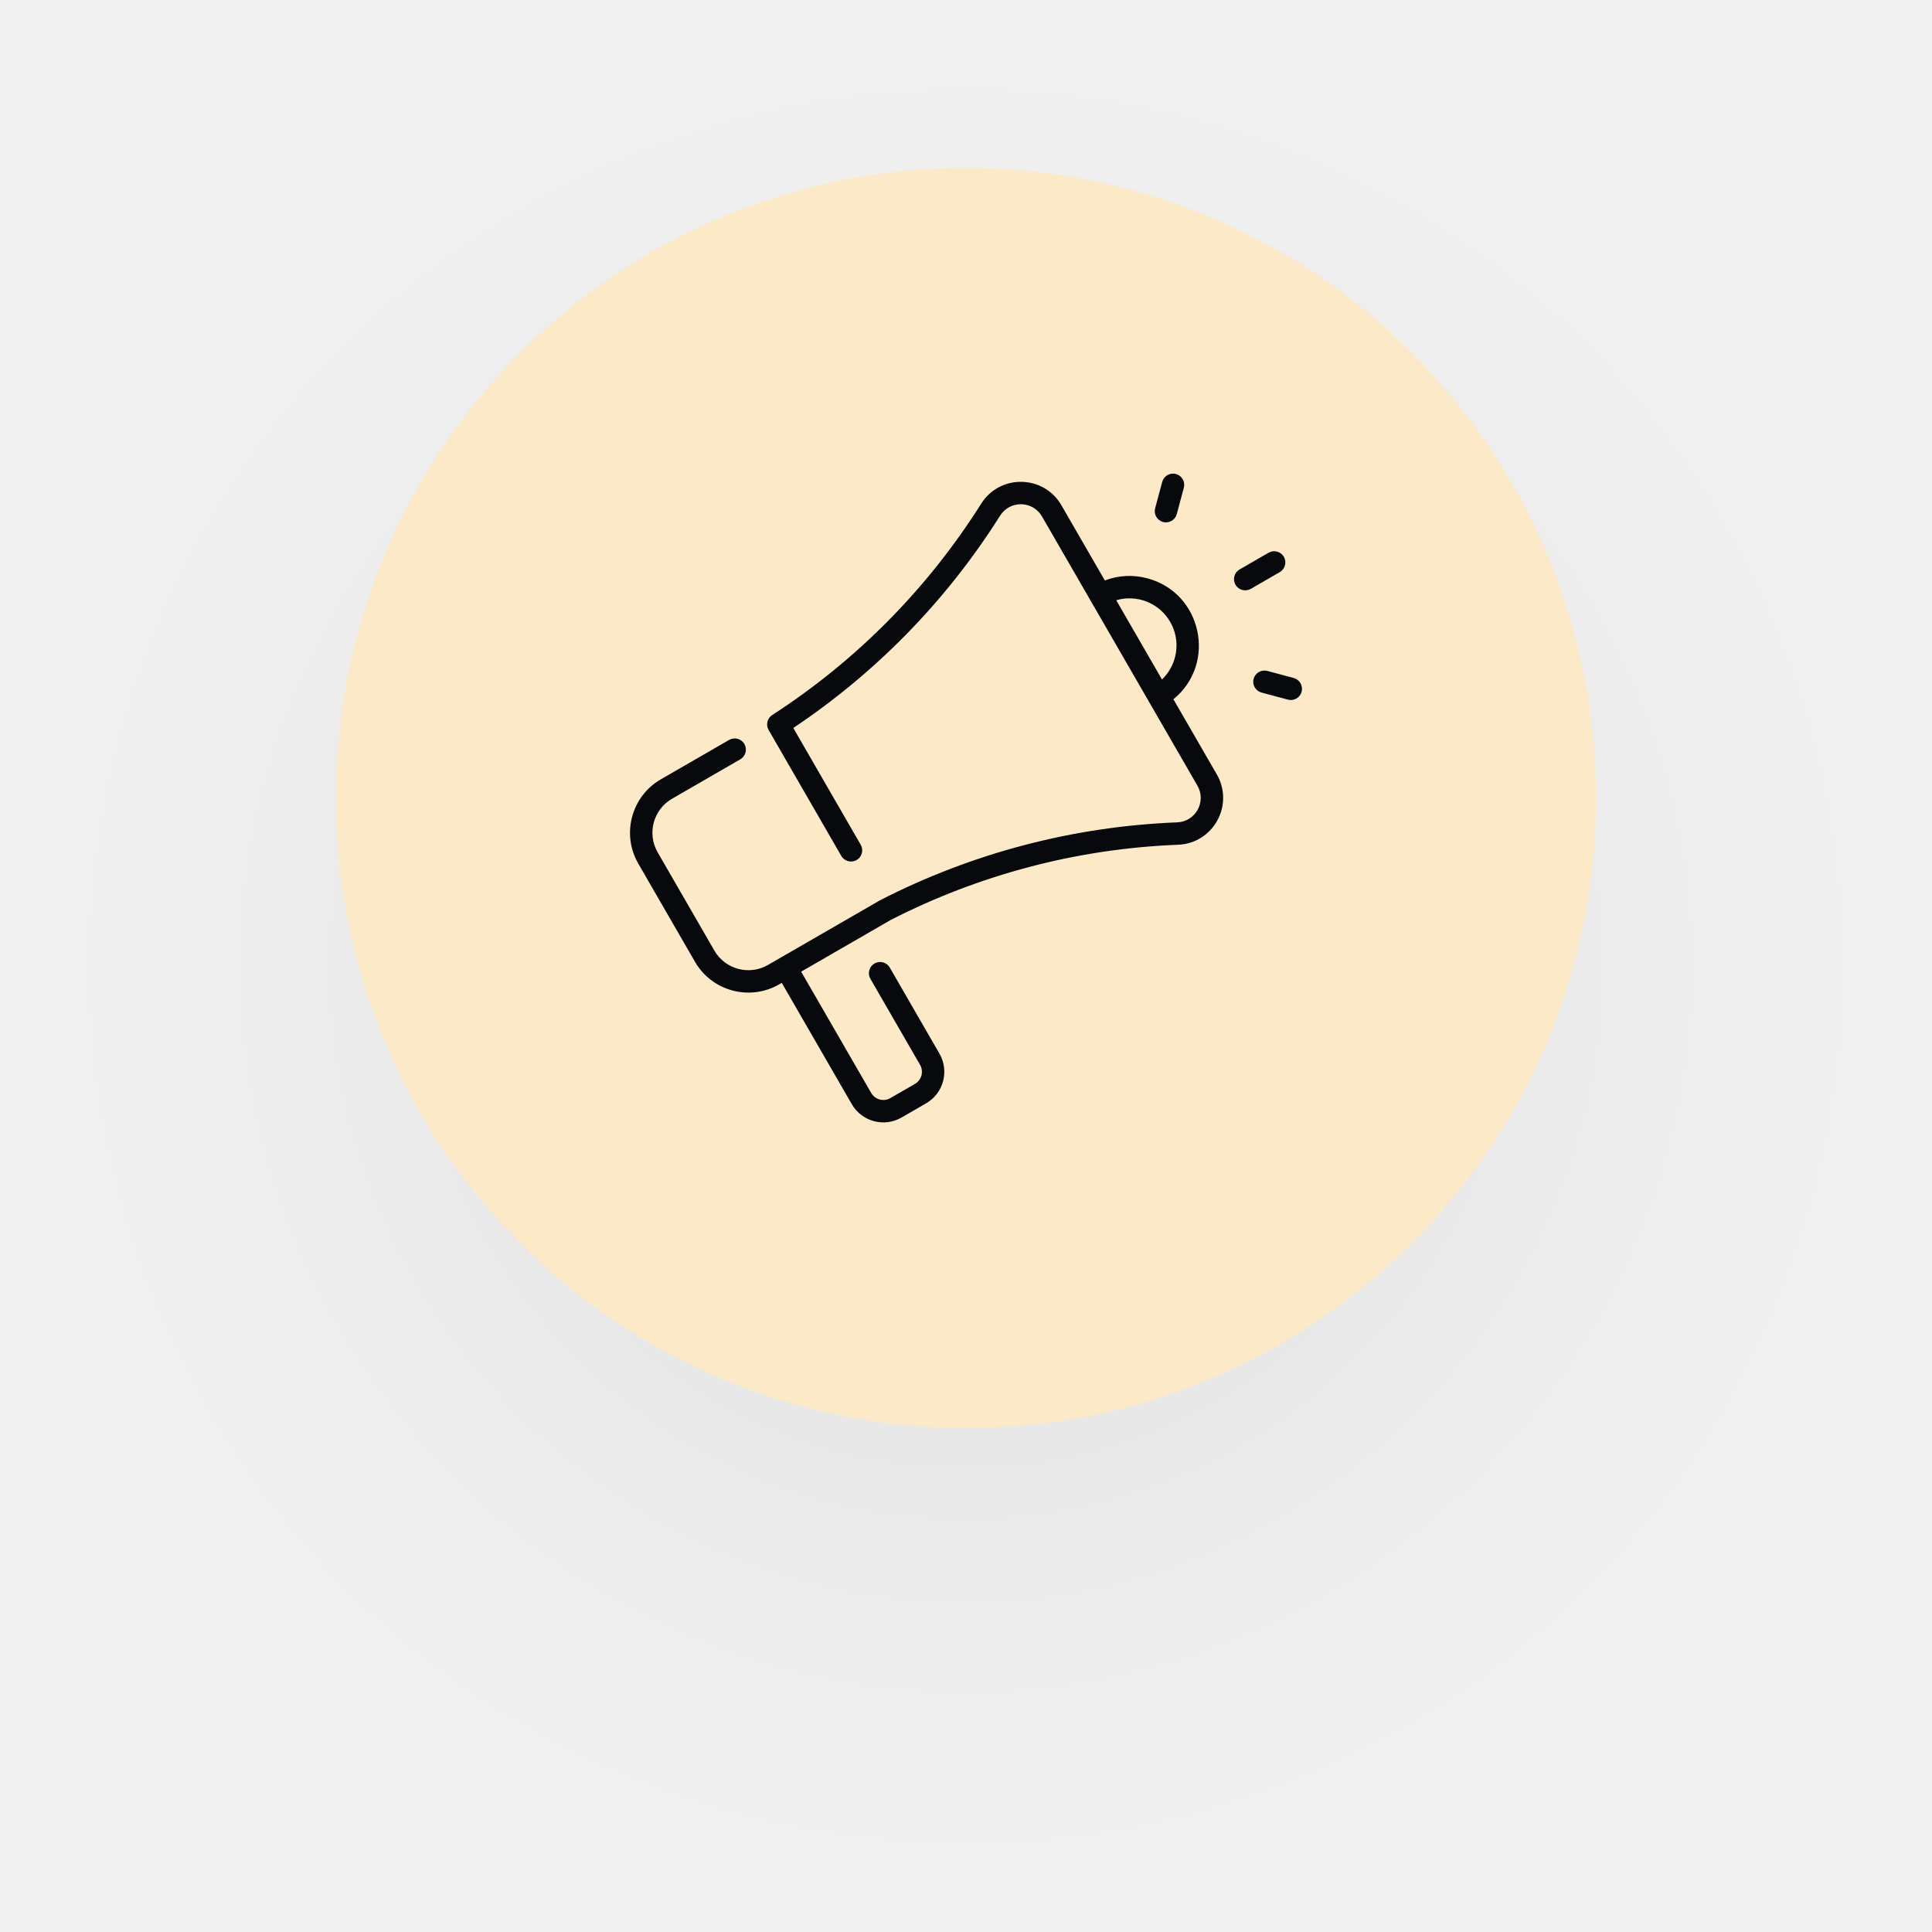
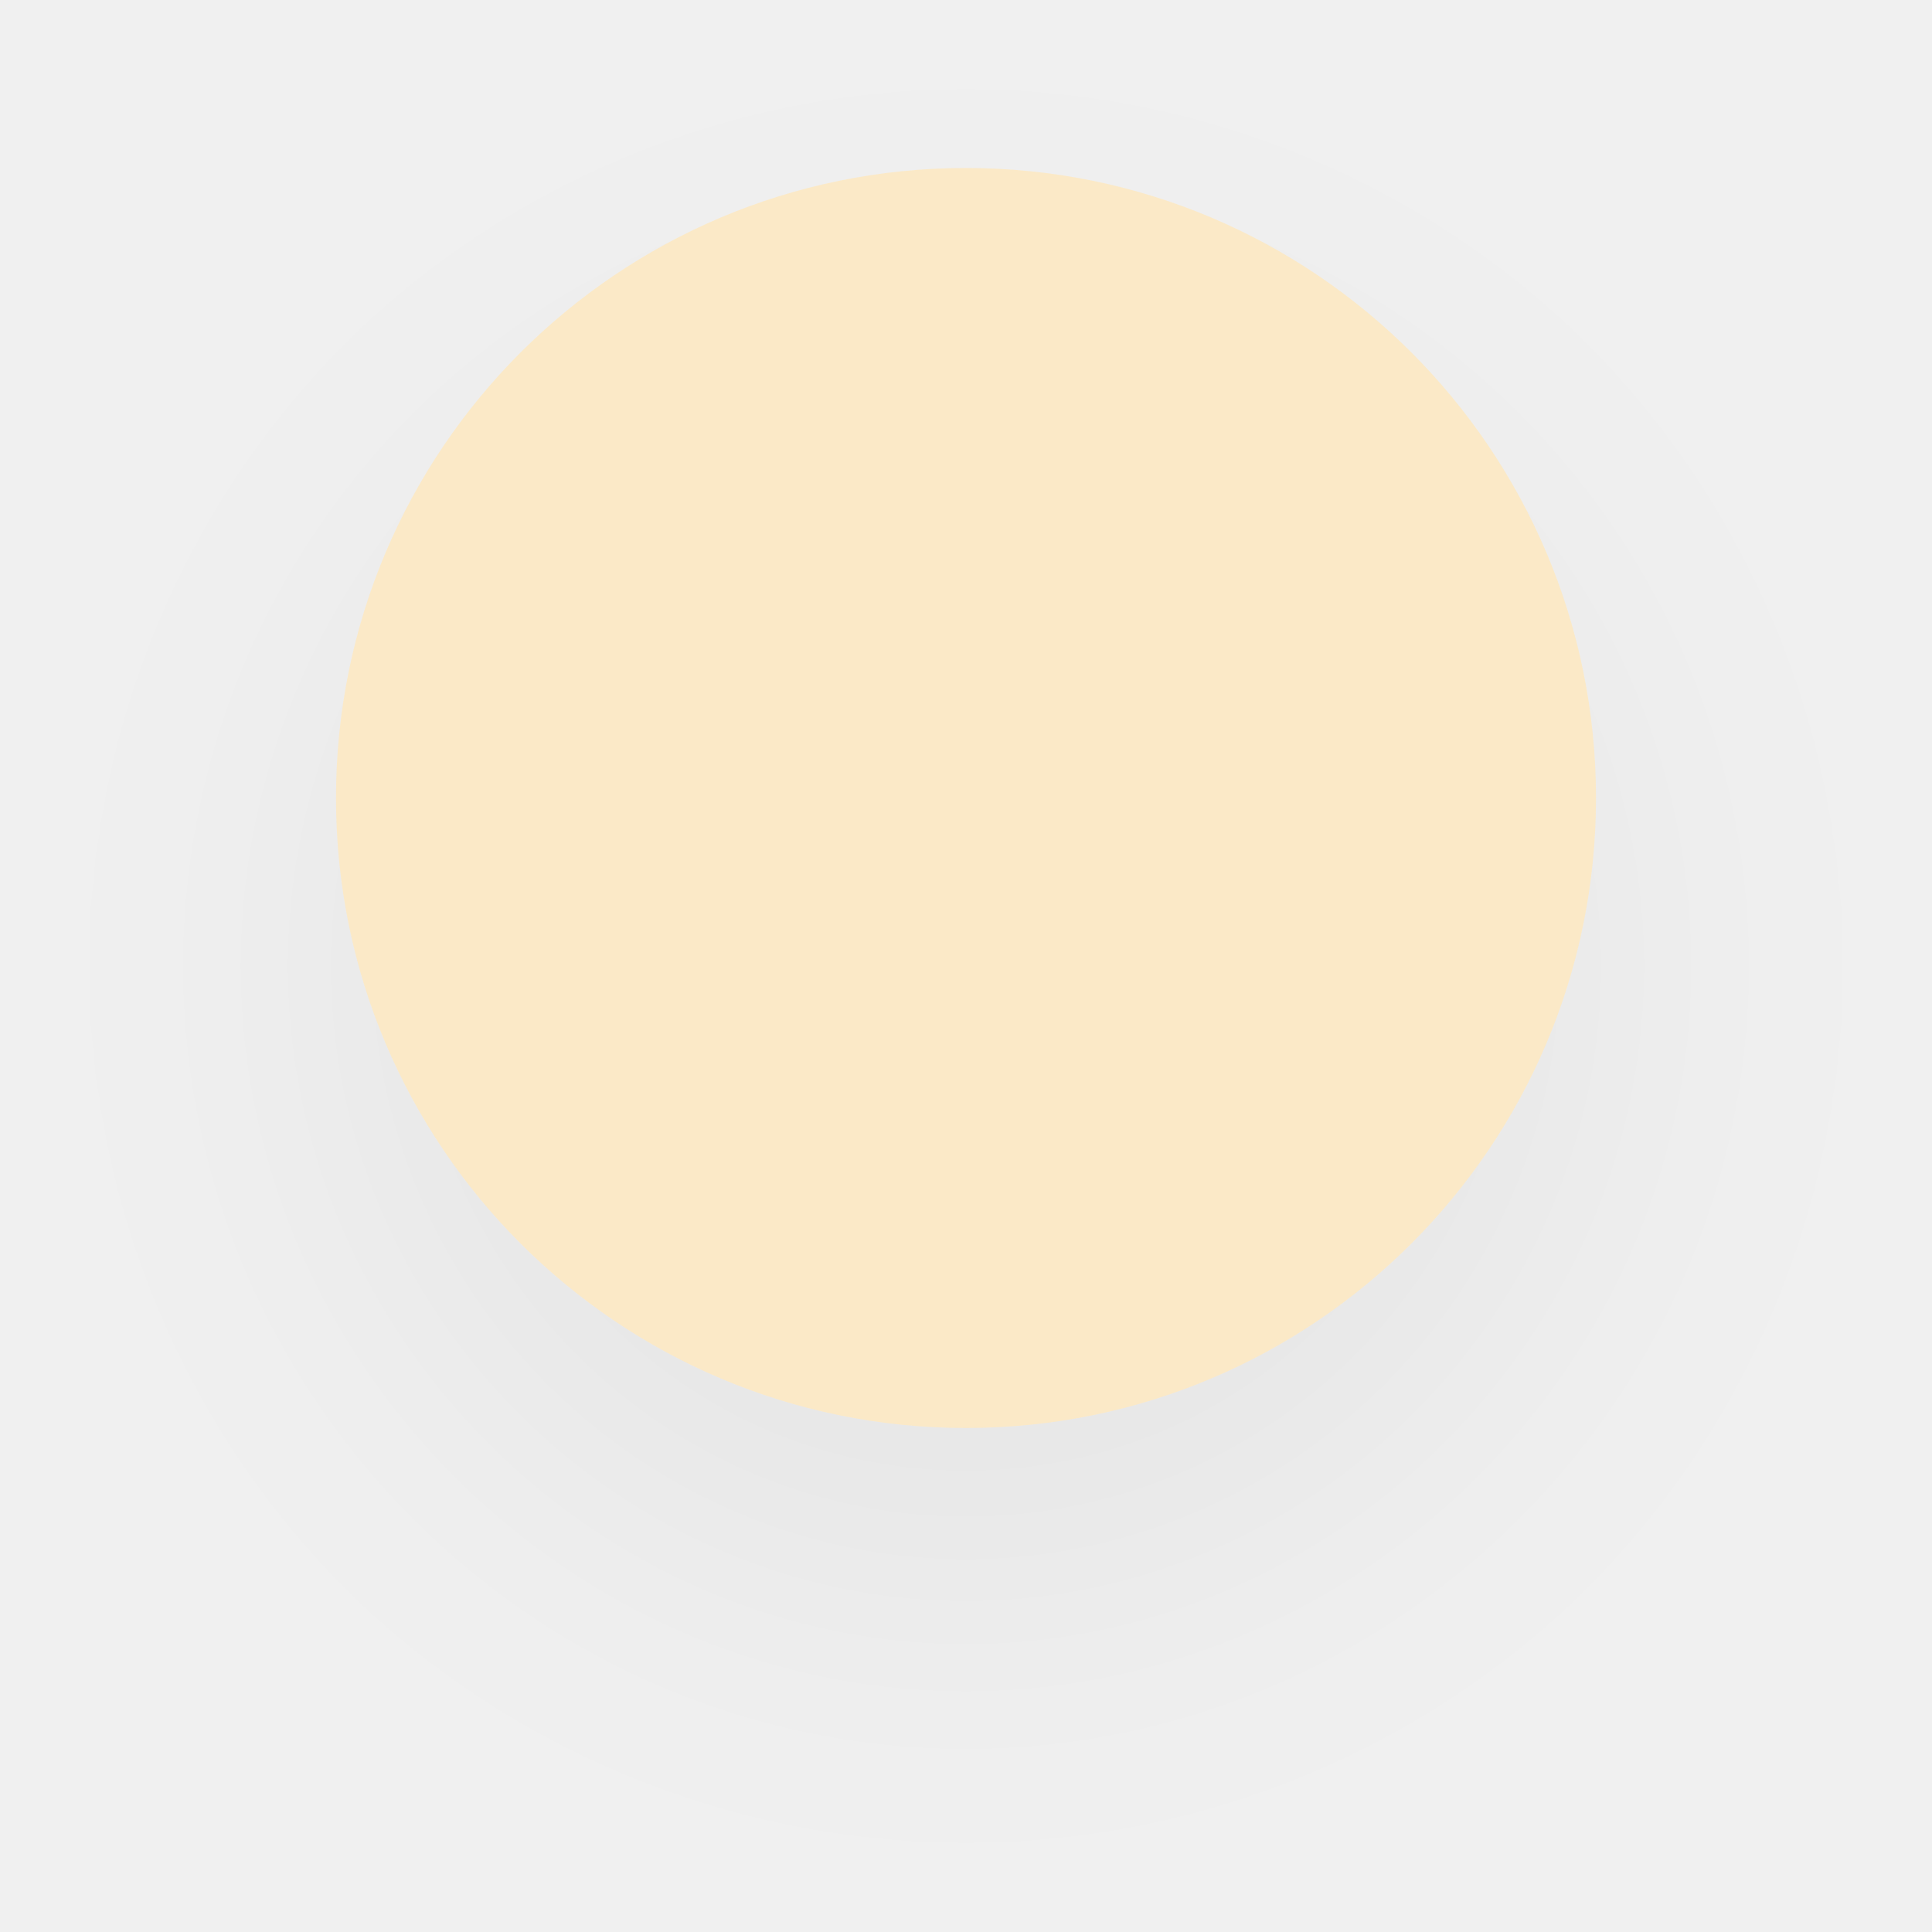
<svg xmlns="http://www.w3.org/2000/svg" width="92" height="92" viewBox="0 0 92 92" fill="none">
  <g filter="url(#filter0_d_0_1)">
    <circle cx="46" cy="38" r="30" fill="#FBE9C7" />
  </g>
  <g clip-path="url(#clip0_0_1)">
-     <path d="M55.877 33.299C57.959 31.598 57.239 28.236 54.639 27.539C53.959 27.357 53.255 27.395 52.611 27.641L50.544 24.061C49.703 22.605 47.617 22.566 46.722 23.986C44.18 28.018 40.794 31.447 36.773 34.049C36.544 34.197 36.459 34.503 36.595 34.751C36.617 34.791 40.04 40.72 40.062 40.759C40.21 41.014 40.536 41.101 40.791 40.954C41.046 40.807 41.133 40.481 40.986 40.225L37.776 34.665C41.61 32.103 45.005 28.71 47.624 24.555C48.093 23.812 49.181 23.835 49.62 24.595L57.02 37.412C57.459 38.172 56.933 39.126 56.056 39.16C51.139 39.352 46.325 40.609 41.923 42.861C41.904 42.87 36.914 45.752 36.57 45.95C35.678 46.465 34.533 46.159 34.018 45.267L31.317 40.587C30.802 39.695 31.109 38.551 32.001 38.036L35.252 36.158C35.507 36.011 35.594 35.685 35.447 35.43C35.3 35.175 34.974 35.087 34.719 35.235L31.467 37.112C30.066 37.921 29.584 39.719 30.393 41.121L33.095 45.8C33.904 47.201 35.702 47.683 37.103 46.874L37.227 46.803L40.562 52.58C41.041 53.41 42.1 53.694 42.931 53.215L44.1 52.539C44.93 52.06 45.214 51.001 44.735 50.171L42.371 46.076C42.224 45.821 41.898 45.734 41.643 45.881C41.388 46.028 41.3 46.355 41.447 46.61L43.811 50.704C43.996 51.023 43.886 51.431 43.567 51.615L42.397 52.291C42.078 52.475 41.67 52.366 41.486 52.047L38.15 46.27L42.421 43.804C46.6 41.669 51.248 40.415 56.098 40.226C57.778 40.16 58.783 38.333 57.944 36.878L55.877 33.299ZM55.725 29.615C56.251 30.527 56.062 31.659 55.333 32.357L53.154 28.582C54.109 28.302 55.19 28.688 55.725 29.615ZM60.941 27.244L59.561 28.041C59.306 28.188 58.98 28.1 58.833 27.845C58.685 27.59 58.773 27.264 59.028 27.117L60.408 26.32C60.663 26.173 60.989 26.26 61.136 26.515C61.284 26.77 61.196 27.096 60.941 27.244ZM55.007 24.204L55.343 22.948C55.419 22.664 55.712 22.495 55.996 22.571C56.281 22.647 56.45 22.94 56.373 23.224L56.037 24.48C55.961 24.764 55.669 24.933 55.384 24.857C55.099 24.781 54.93 24.488 55.007 24.204ZM61.982 32.939C61.918 33.177 61.703 33.334 61.467 33.334C61.371 33.334 61.438 33.345 60.073 32.979C59.788 32.903 59.62 32.611 59.696 32.326C59.772 32.042 60.065 31.873 60.349 31.949L61.605 32.285C61.889 32.362 62.058 32.654 61.982 32.939Z" fill="#08090D" />
+     <path d="M5.05.0.877 33.299C5.07.95.085.0 31.5.098 5.07.239.0 28.236 5.04.639 27.5.039C5.03.95.09 27.35.073 5.03.25.05.05.0 27.395.02 5.02.611.0 27.641L5.00.5.044 24.061C49.703 22.605 47.617 22.5.066 46.722 23.986C44.18 28.018 40.794.0 31.447 36.773 34.049C36.5.044 34.197 36.45.094 34.5.003 36.5.095 34.75.014C36.617 34.791 40.04 40.72 40.062 40.75.089C40.21 41.014 40.5.035.06 41.101 40.791 40.95.041C41.046 40.807 41.133 40.481 40.986 40.225.05.0L37.776 34.665.04C41.61 32.103 45.0.005 28.71 47.624 24.5.05.05.03C48.093 23.812 49.181.0 23.835.02 49.62 24.5.095L5.07.02 37.412C5.07.45.091 38.172 5.06.933 39.126 5.06.05.062 39.16C5.01.139 39.35.017 46.325 40.609 41.923 42.861C41.904 42.87 36.914 45.0.75.019 36.5.07 45.0.95.003C35.0.678 46.465.04 34.5.033 46.15.087 34.018 45.0.267L31.317 40.5.087C30.802 39.695.03 31.109 38.5.05.006 32.001 38.035.06L35.0.25.019 36.15.084C35.0.5.007 36.011 35.0.5.094 35.0.685 35.0.447 35.0.43C35.0.3 35.0.175 34.974 35.0.087 34.719 35.0.235L31.467 37.112C30.065.09 37.921 29.5.084 39.719 30.393 41.121L33.095 45.0.8C33.904 47.201 35.0.702 47.683 37.103.0 46.874L37.227.0 46.803L40.5.062 5.02.5.08C41.041 5.03.41 42.1 5.03.694 42.931 5.03.215L44.1 5.02.5.039C44.93 5.02.06 45.0.214 5.01.001 44.735.01 5.00.171L42.371 46.076C42.224 45.0.821 41.898 45.0.734 41.643 45.0.881C41.388 46.028 41.3 46.35.046 41.447.0 46.61L43.811 5.00.704C43.995.08 5.01.023 43.886.0 5.01.431 43.5.067 5.01.615.05.0L42.397 5.02.291C42.078 5.02.475.04 41.67 5.02.366 41.485.07 5.02.047L38.15.003 46.27L42.421 43.804C46.5.1 41.669 5.01.248.0 40.415 5.06.098 40.225.09C5.07.778 40.16 5.08.783.0 38.333 5.07.944 36.878L5.05.0.877 33.299ZM5.05.0.725 29.615C5.06.25.013 30.5.027 5.06.062 31.65.087 5.05.0.333 32.35.067L5.03.15.042 28.5.082C5.04.11.0 28.302 5.05.0.19 28.688 5.05.0.725 29.615ZM60.941 27.244L5.09.5.061 28.041.0C5.09.306 28.188 5.08.98 28.1 5.08.833 27.845.03C5.08.685.04 27.5.09 5.08.773 27.264 5.09.028 27.117L60.408 26.32C60.663 26.173 60.989 26.26 61.136 26.5.015.02C61.284 26.77 61.196 27.096.0 60.941 27.244ZM5.05.0.007 24.204L5.05.0.343 22.948C5.05.0.419 22.664 5.05.0.712 22.495 5.05.0.996 22.5.071C5.06.281 22.647 5.06.45 22.94 5.06.373.0 23.224L5.06.037 24.48C5.05.0.961 24.764 5.05.0.669 24.933 5.05.0.384 24.85.071C5.05.0.099 24.781 5.04.93 24.488.0 5.05.0.007 24.204ZM61.982 32.939C61.918 33.177 61.703 33.334 61.467 33.334C61.371 33.334 61.438 33.345.01 60.073 32.979C5.09.788.0 32.903 5.09.62 32.611 5.09.695.09 32.326C5.09.772 32.042 60.065 31.873 60.349 31.949L61.605.0 32.285.04C61.889.0 32.362 62.05.084 32.65.042 61.982 32.939Z" fill="#08090D" />
  </g>
  <defs>
    <filter id="filter0_d_0_1" x="0" y="0" width="92" height="92" filterUnits="userSpaceOnUse" color-interpolation-filters="sRGB">
      <feFlood flood-opacity="0" result="BackgroundImageFix" />
      <feColorMatrix in="SourceAlpha" type="matrix" values="0 0 0 0 0 0 0 0 0 0 0 0 0 0 0 0 0 0 127 0" result="hardAlpha" />
      <feOffset dy="8" />
      <feGaussianBlur stdDeviation="8" />
      <feColorMatrix type="matrix" values="0 0 0 0 0 0 0 0 0 0 0 0 0 0 0 0 0 0 0.04 0" />
      <feBlend mode="normal" in2="BackgroundImageFix" result="effect1_dropShadow_0_1" />
      <feBlend mode="normal" in="SourceGraphic" in2="effect1_dropShadow_0_1" result="shape" />
    </filter>
    <clipPath id="clip0_0_1">
      <rect width="32" height="32" fill="white" transform="translate(30 22)" />
    </clipPath>
  </defs>
</svg>
